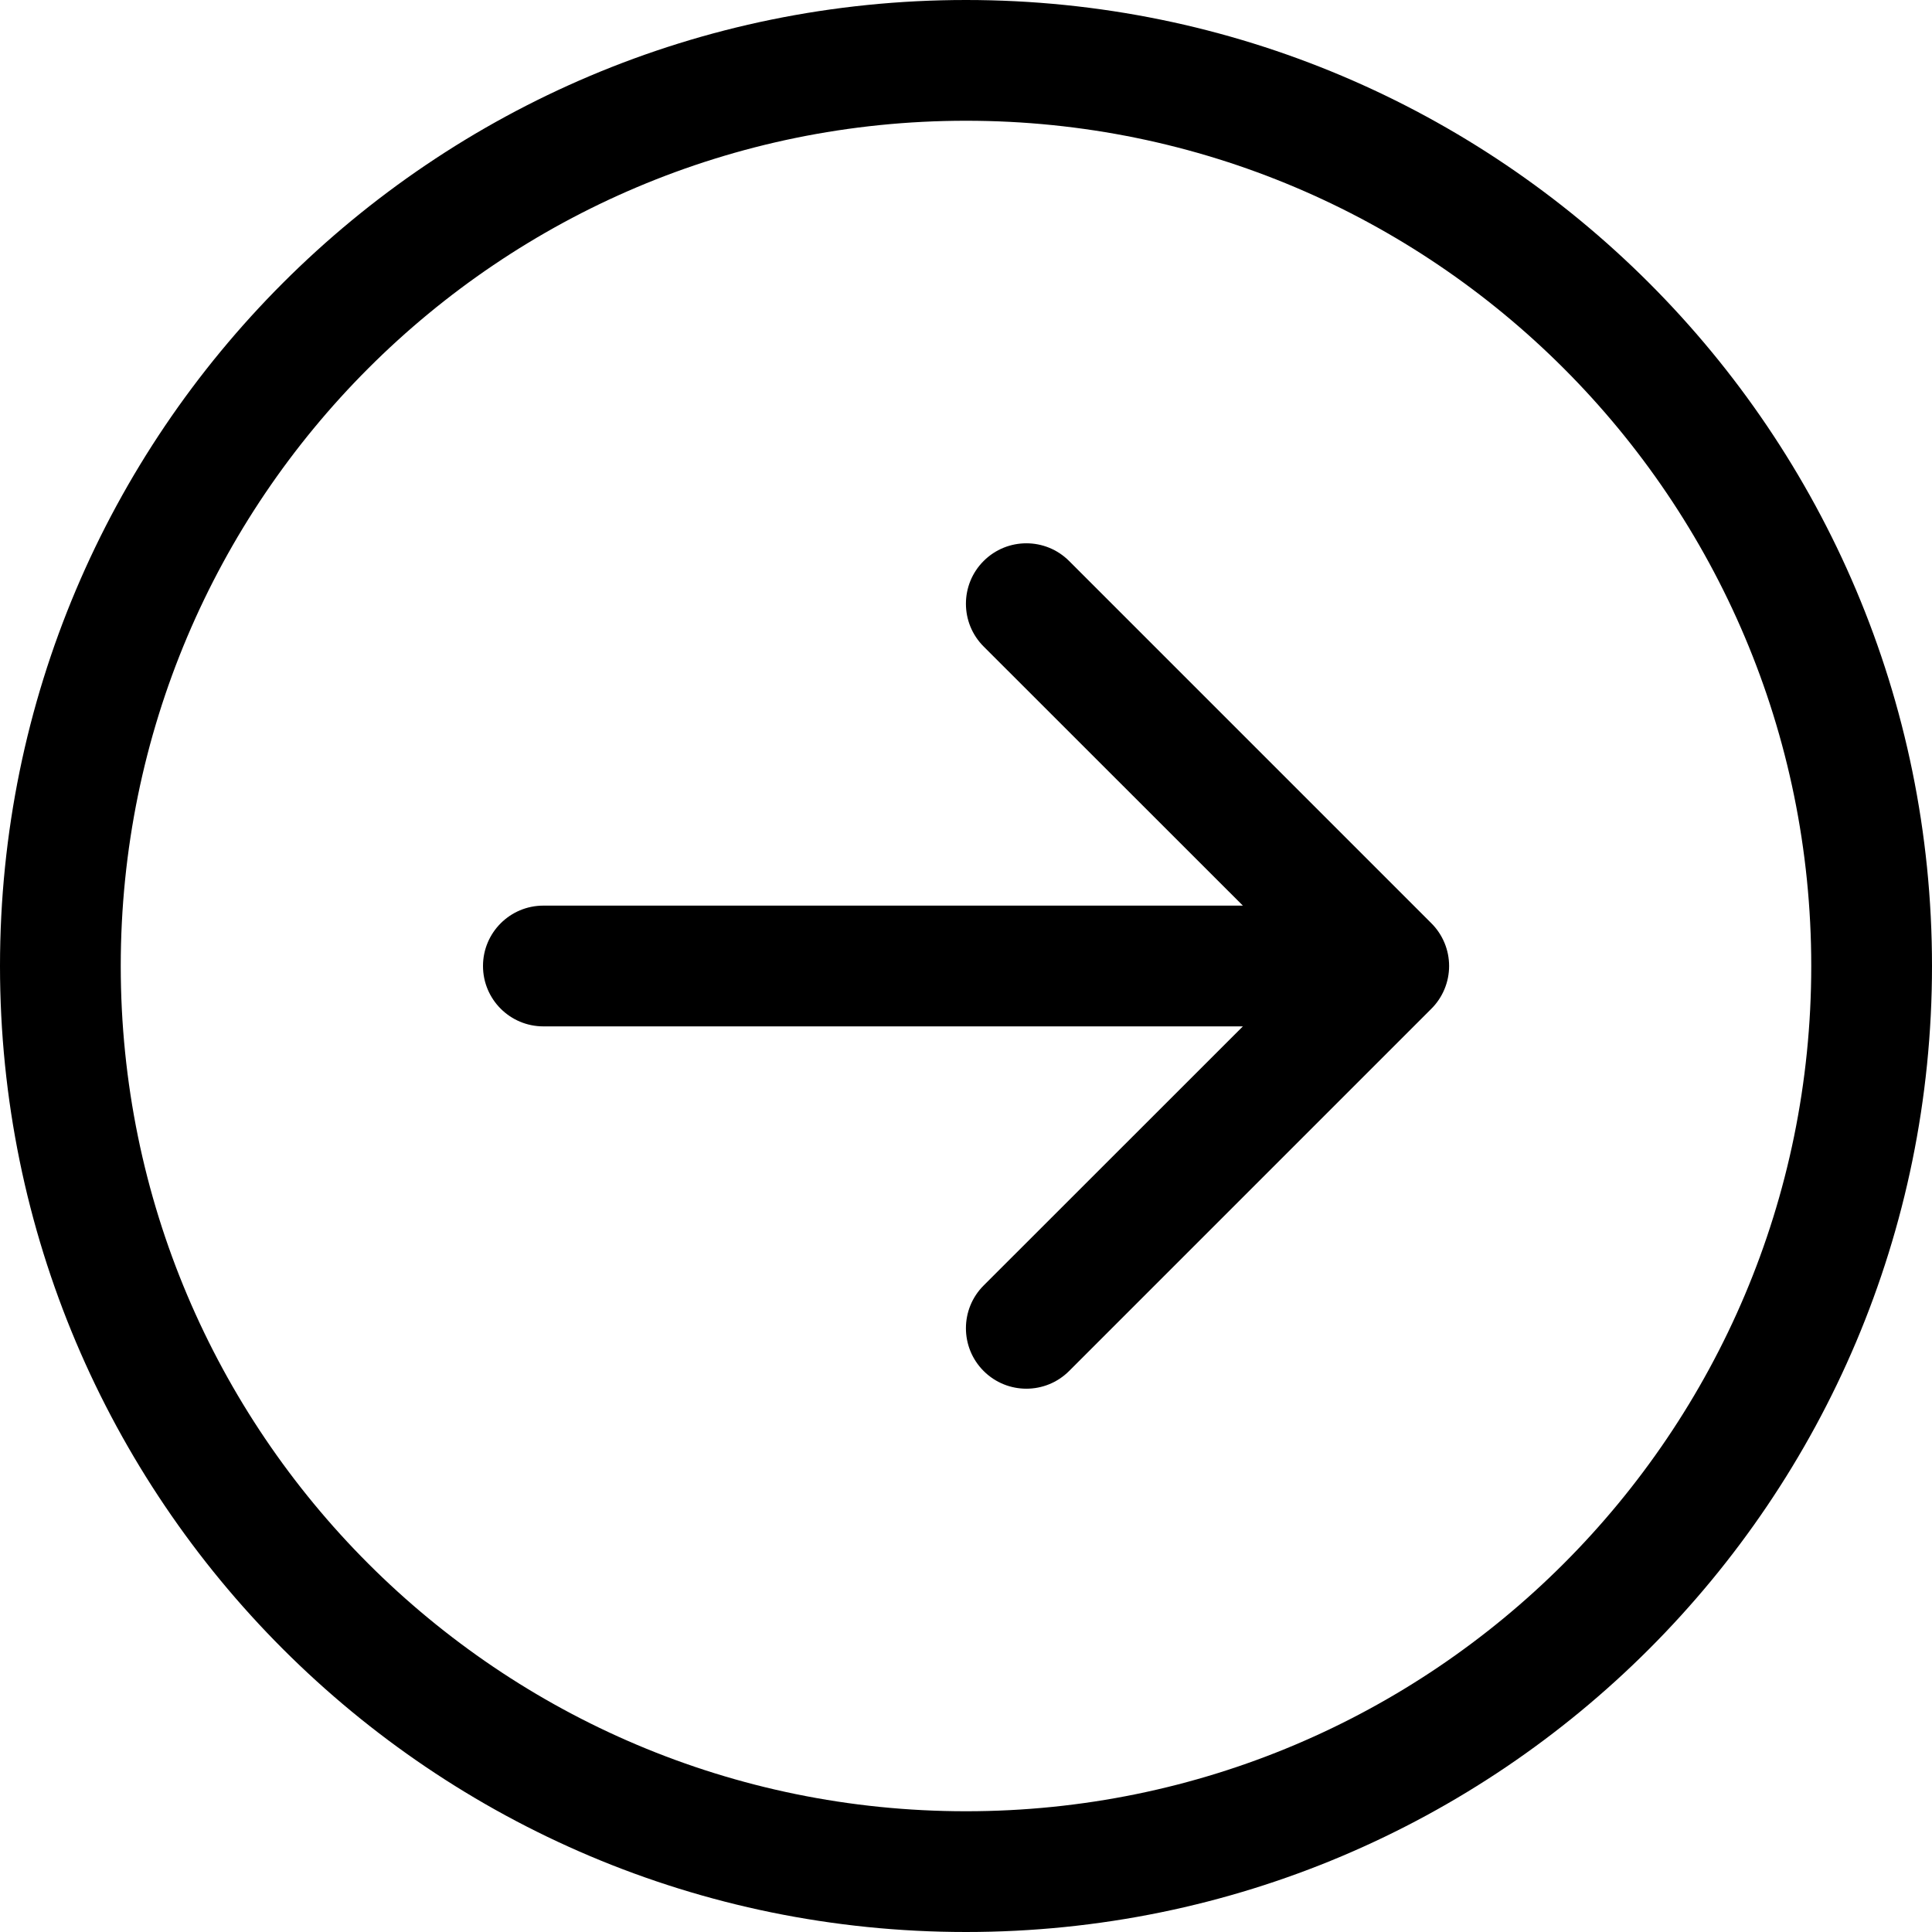
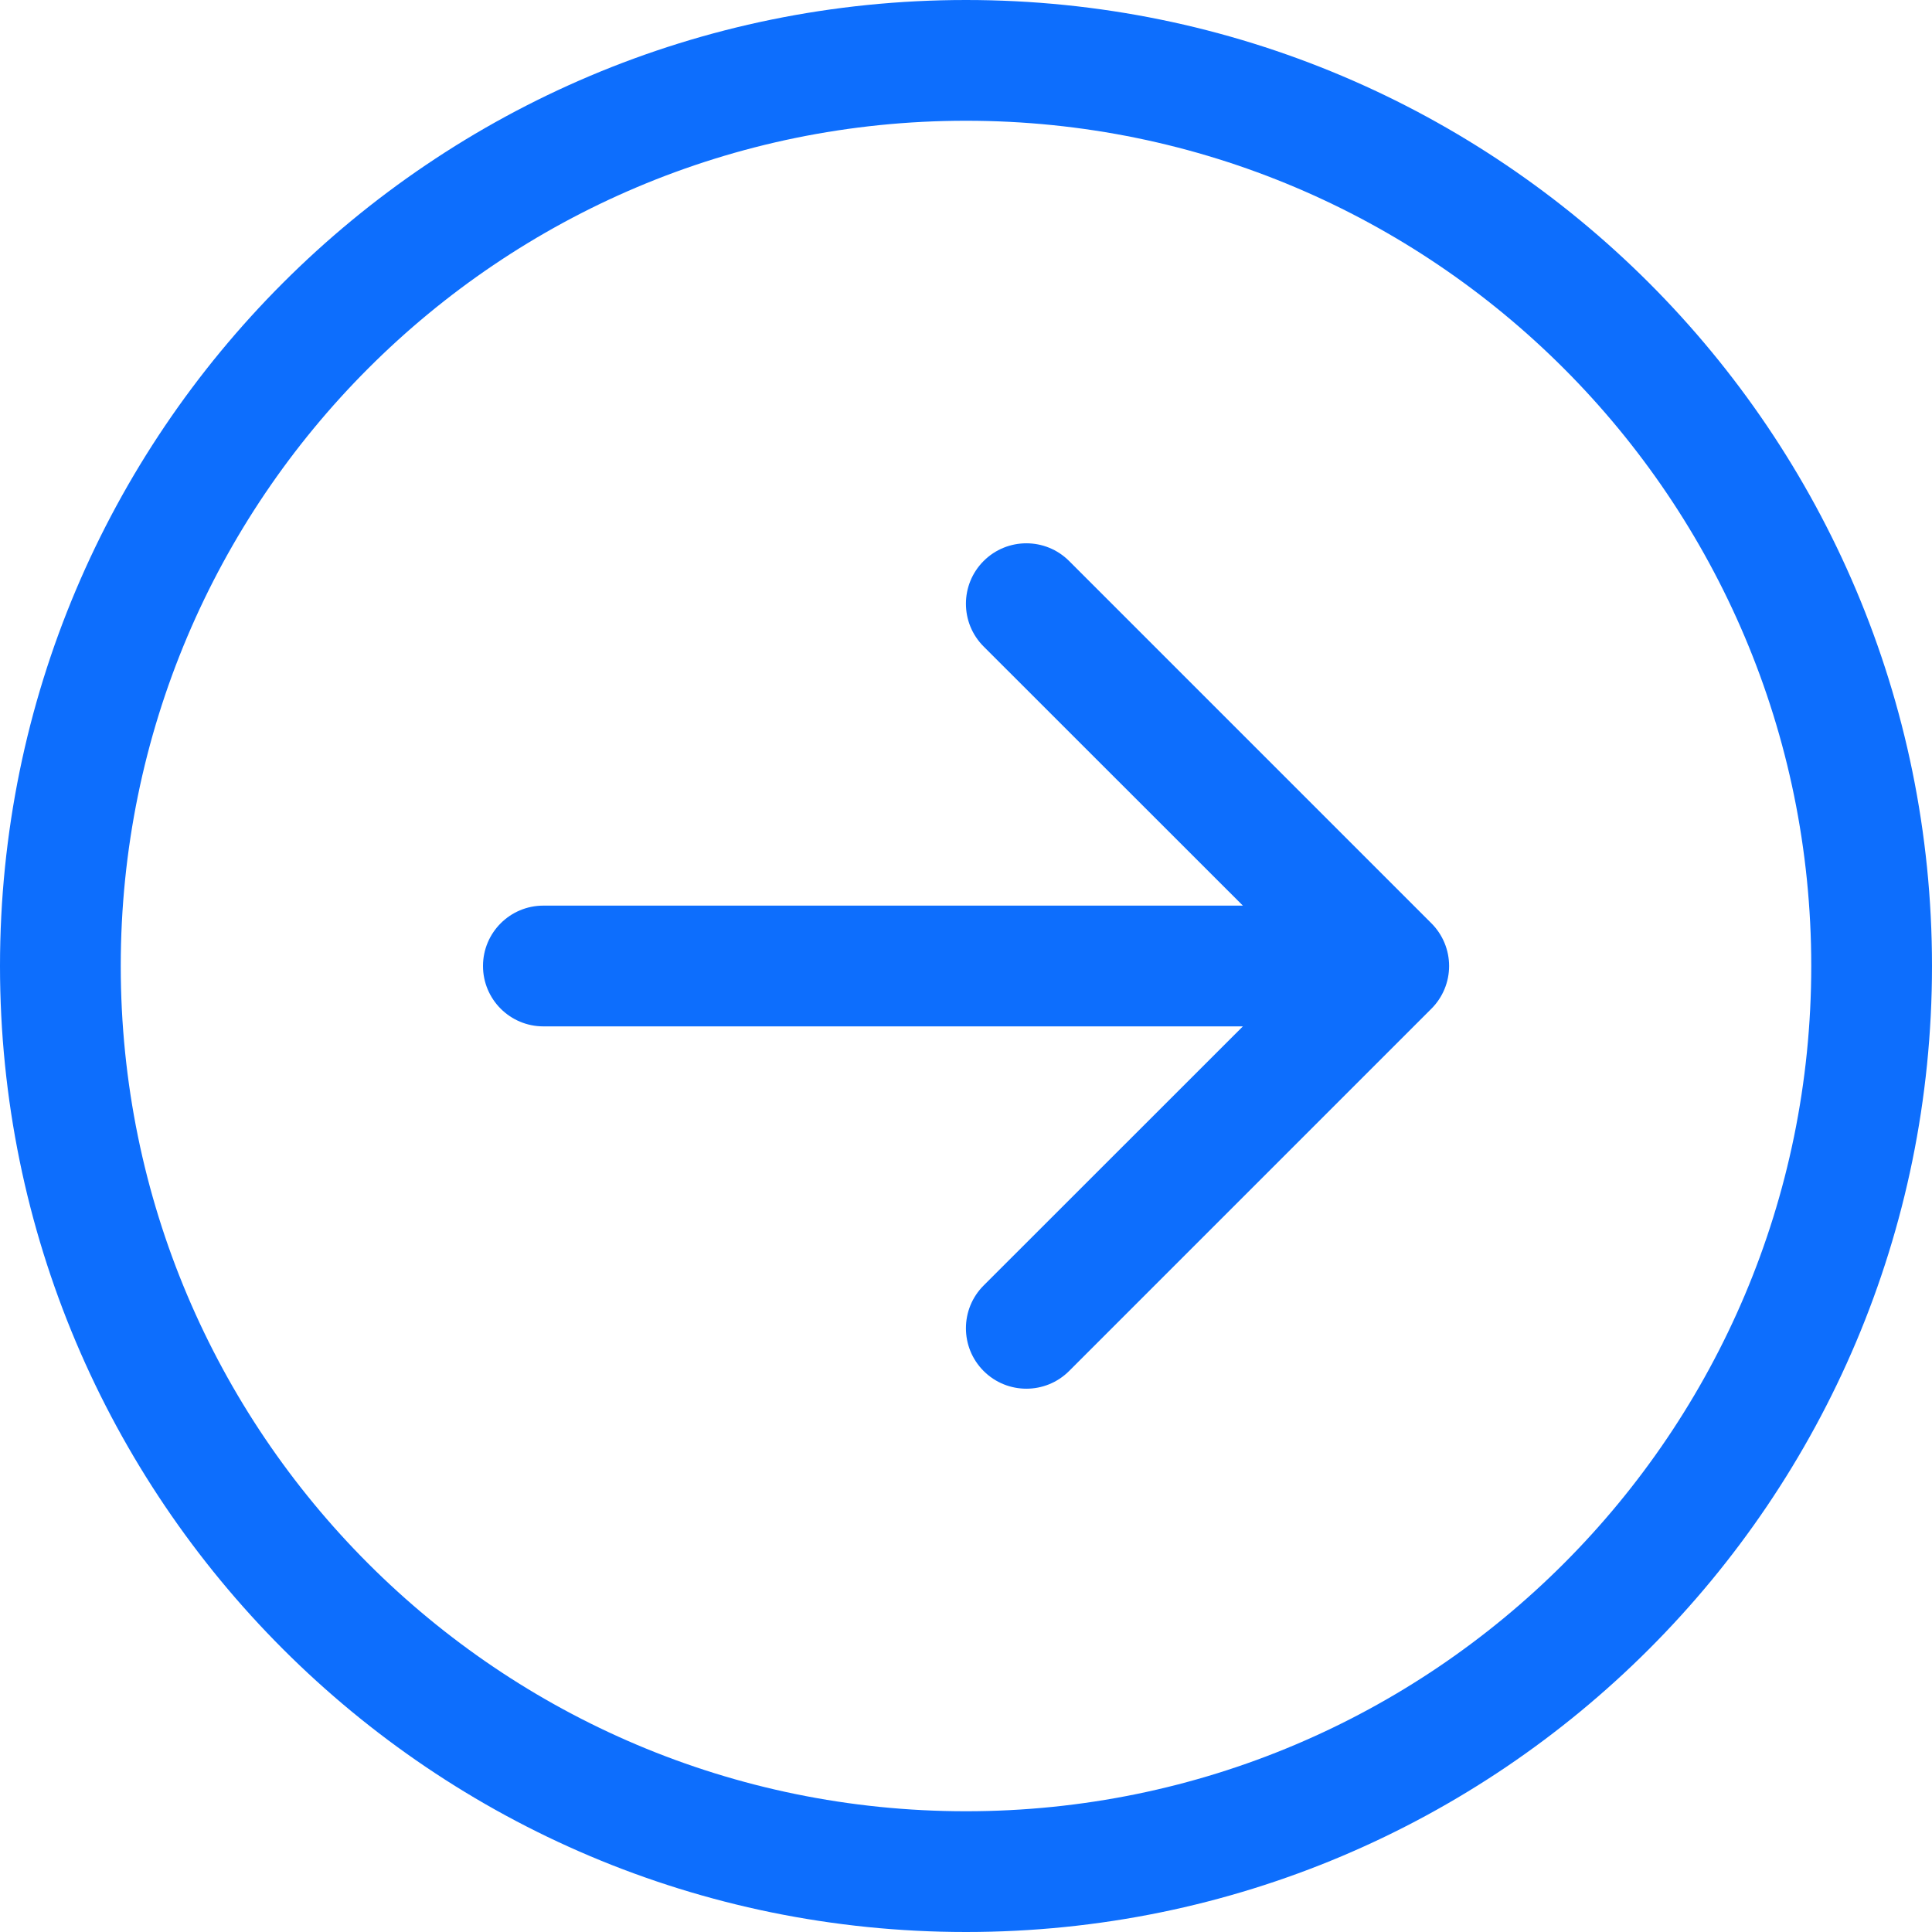
- <svg xmlns="http://www.w3.org/2000/svg" width="16" height="16" fill="currentColor" class="bi bi-arrow-right-circle" viewBox="0 0 16 16">
+ <svg xmlns="http://www.w3.org/2000/svg" width="16" height="16" fill="#0d6efd" class="bi bi-arrow-right-circle" viewBox="0 0 16 16">
  <path fill-rule="evenodd" d="M1 8a7 7 0 1 0 14 0A7 7 0 0 0 1 8m15 0A8 8 0 1 1 0 8a8 8 0 0 1 16 0M4.5 7.5a.5.5 0 0 0 0 1h5.793l-2.147 2.146a.5.5 0 0 0 .708.708l3-3a.5.5 0 0 0 0-.708l-3-3a.5.5 0 1 0-.708.708L10.293 7.5z" />
</svg>
